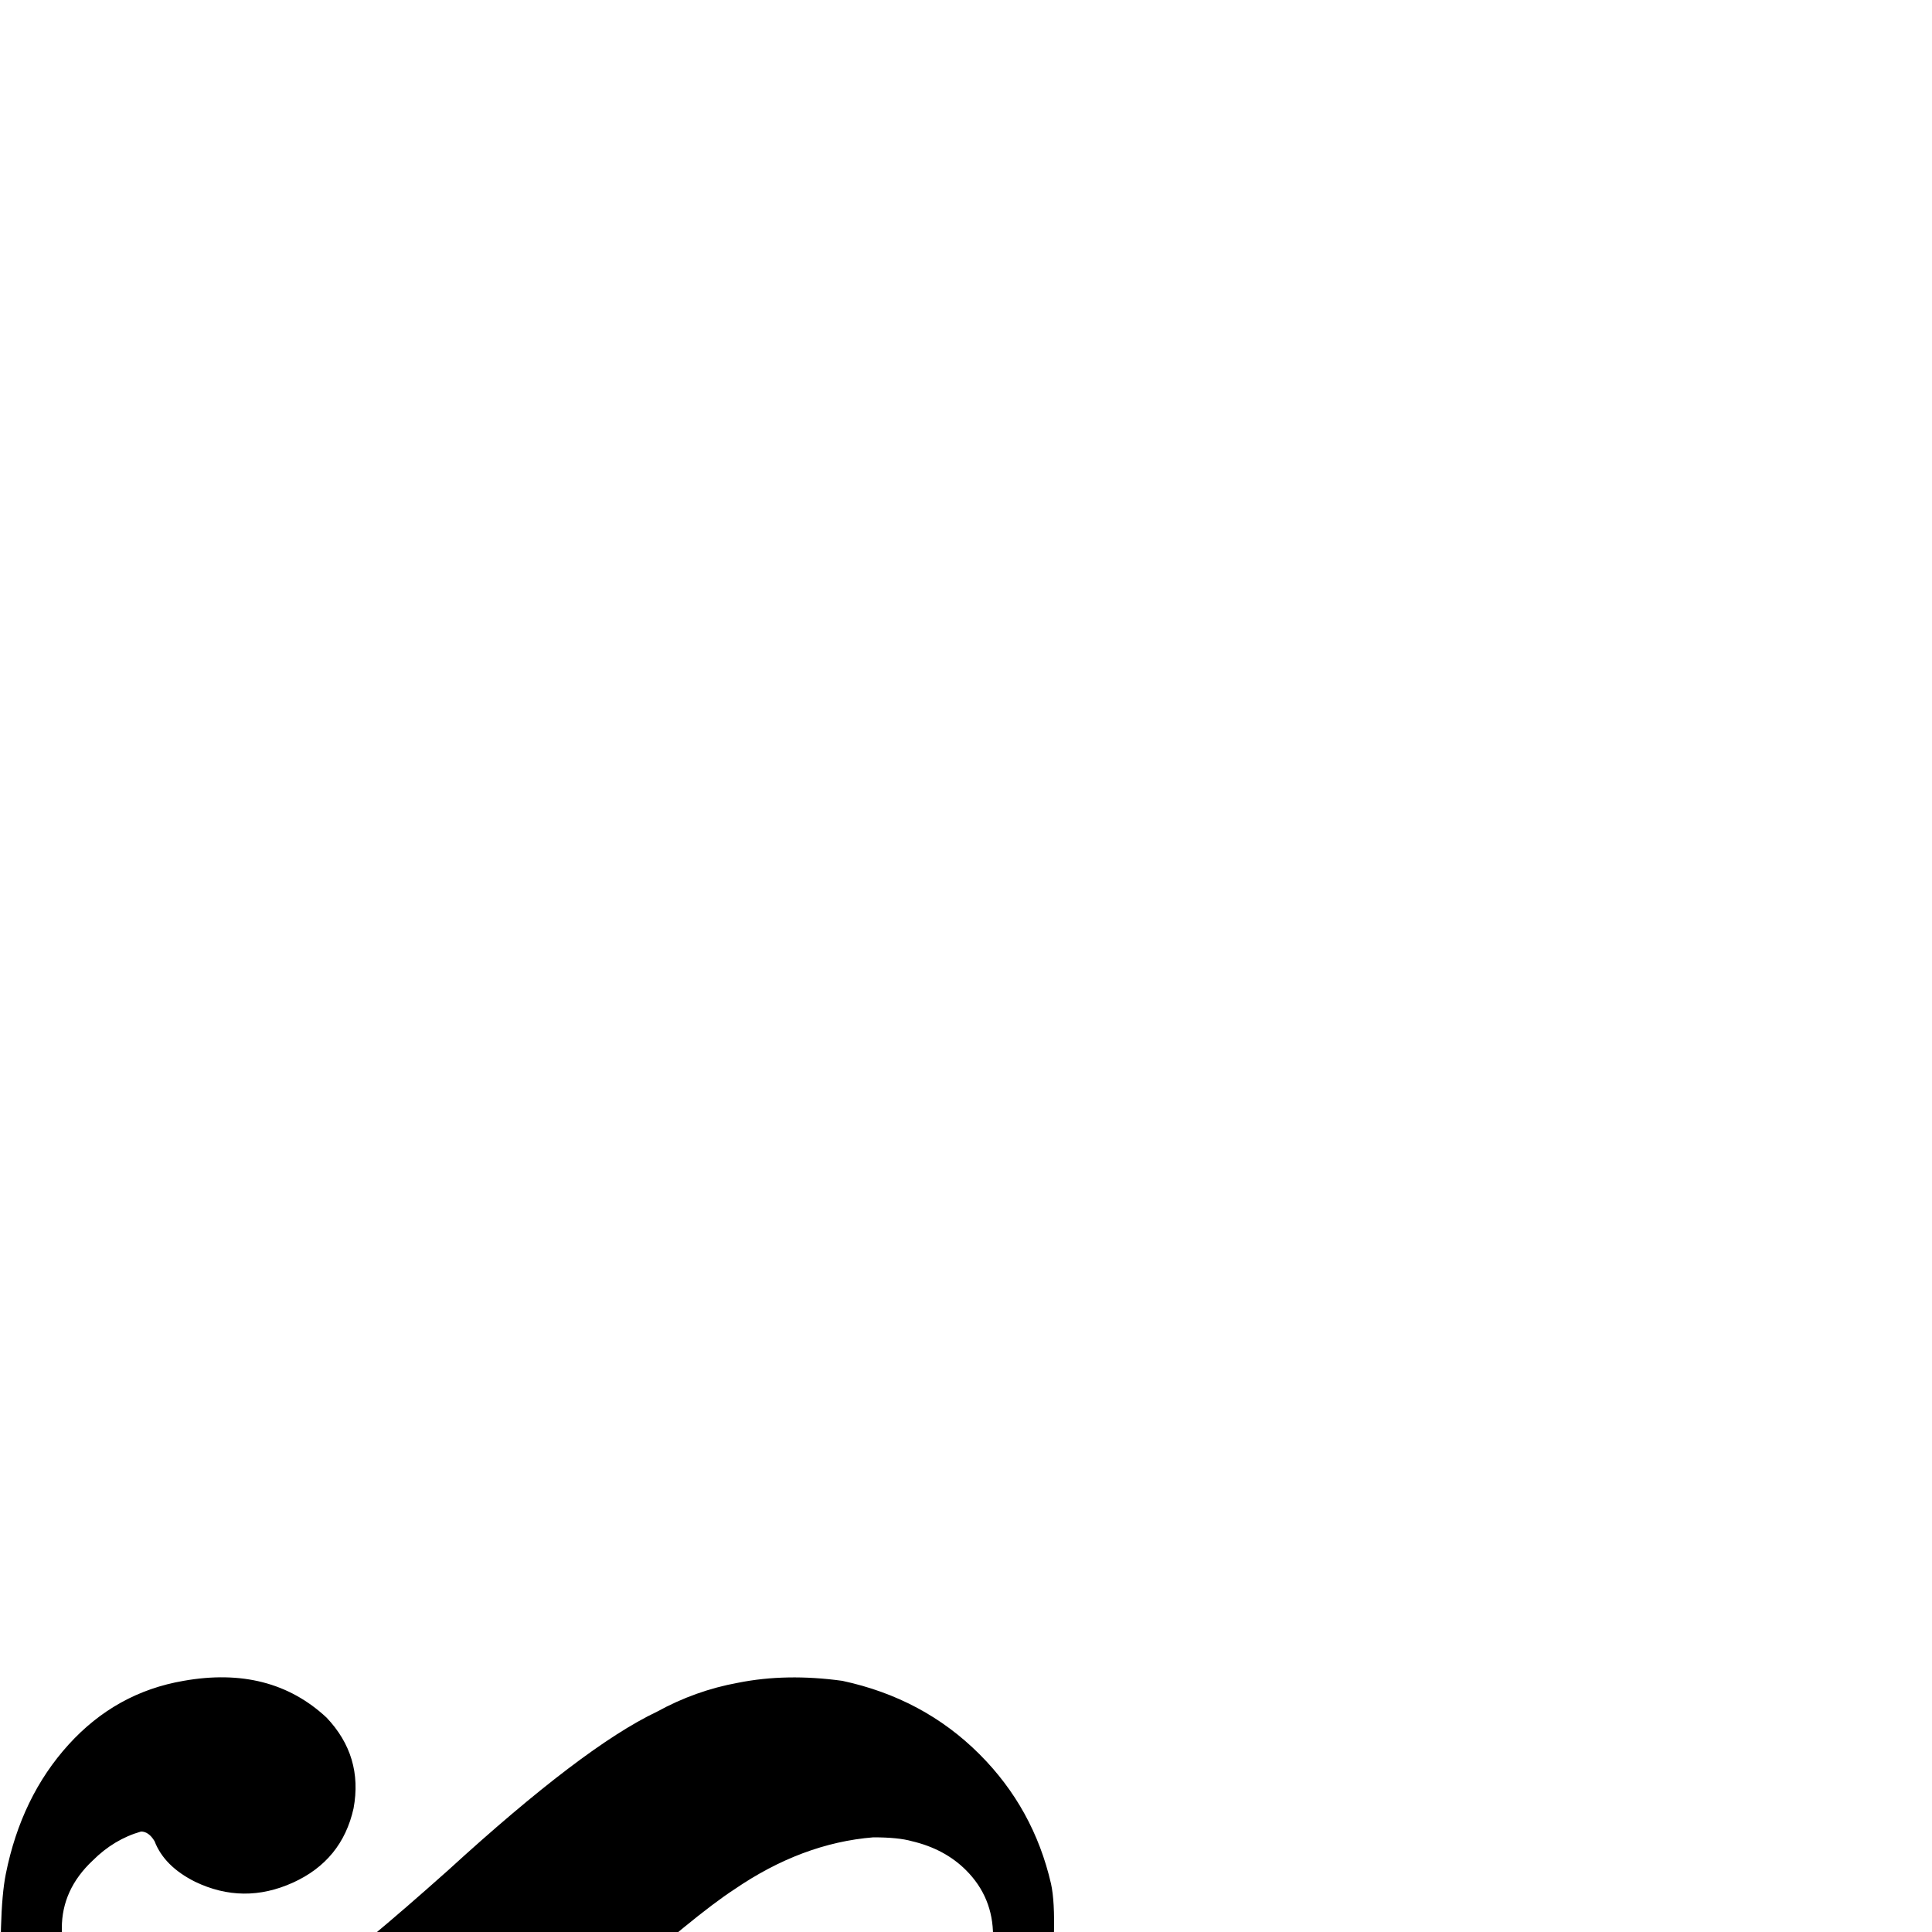
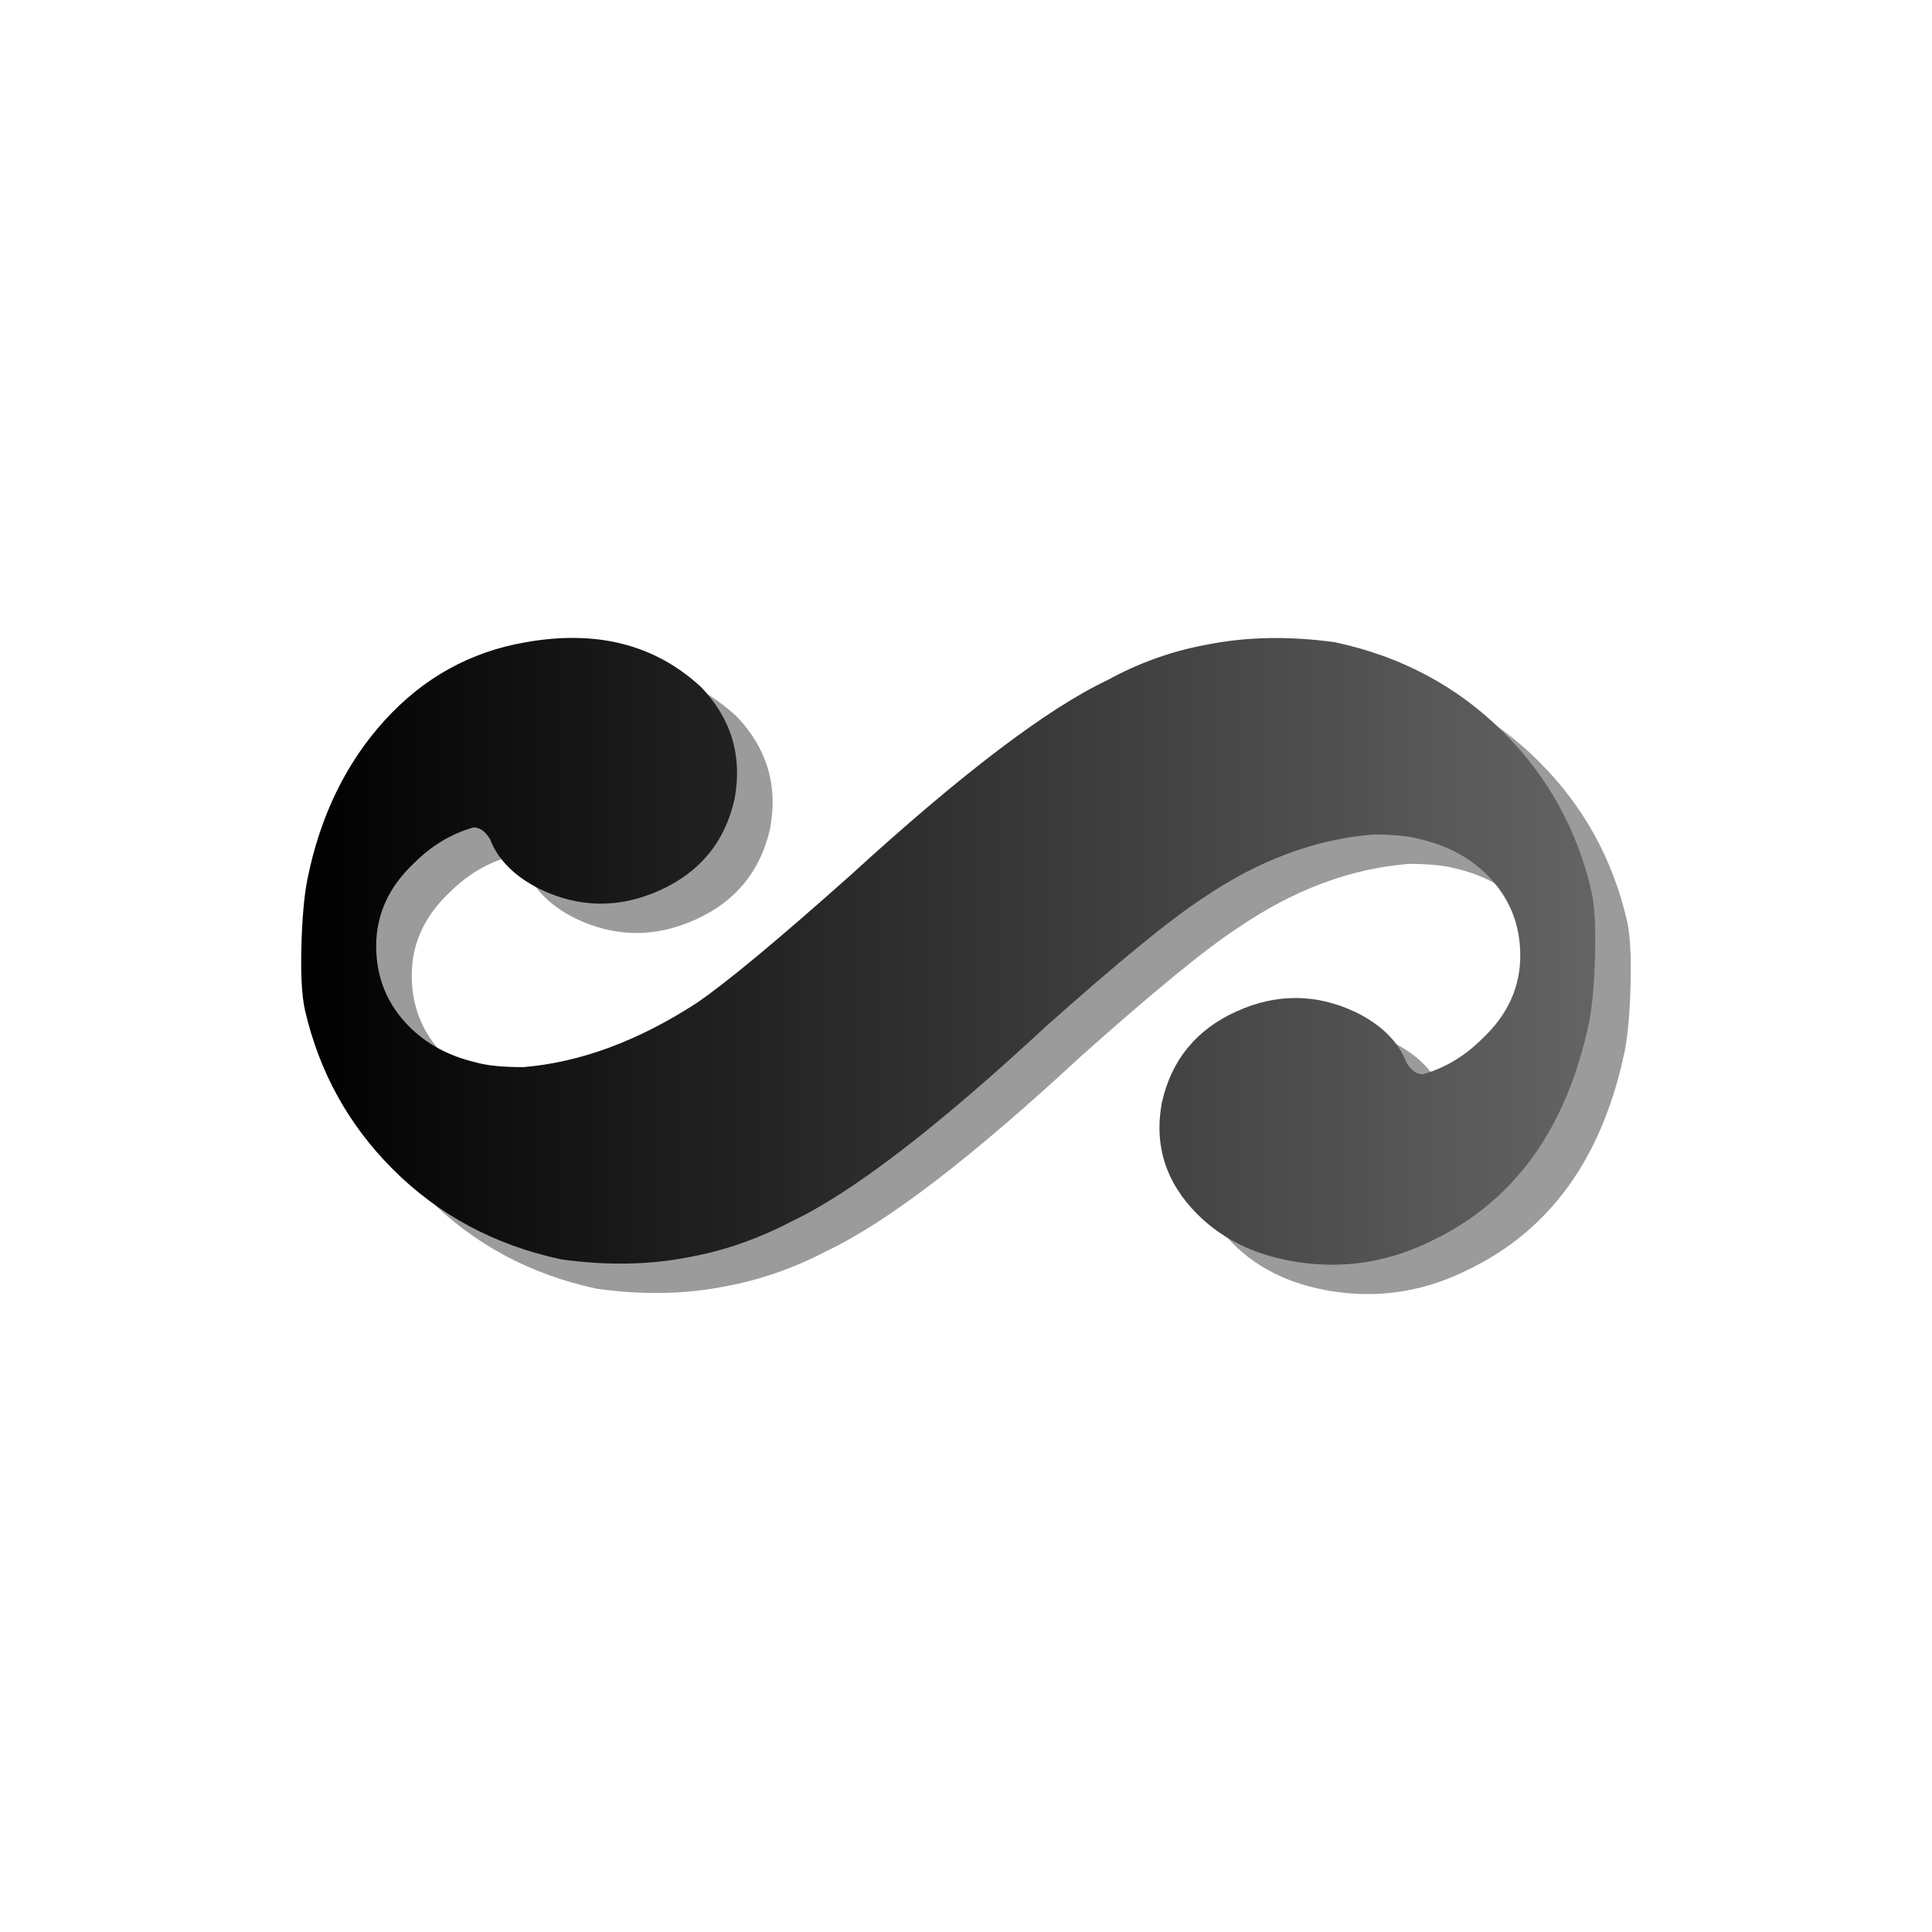
- <svg viewBox="-273 -200 1000 1000">
-   <g transform="matrix(1 0 0 -1 0 800)">
-     <path fill="currentColor" d="M-178 130q45 8 74 -19q19 -20 14 -47q-6 -27 -31.5 -38.5t-50.5 0.5q-16 8 -21 21q-3 5 -7 5q-14 -4 -25 -15q-16 -15 -16 -35t14 -34q11 -11 28 -15q7 -2 20 -2q36 3 73 27q19 13 65 54q70 64 108 82q20 11 42 15q25 5 54 1q42 -9 71 -38q28 -28 37 -67q2 -9 1.5 -27 t-2.5 -28q-14 -67 -66 -92q-26 -13 -54 -9.5t-45 20.5q-20 20 -15 47q6 27 31.5 38.5t50.5 -0.5q16 -8 21 -21q3 -5 7 -5q14 4 25 15q16 15 16 35t-14 34q-11 11 -28 15q-7 2 -20 2q-37 -3 -72 -27q-20 -13 -66 -54q-69 -64 -107 -82q-21 -11 -43 -15q-25 -5 -54 -1 q-42 9 -71 38q-28 28 -37 67q-2 9 -1.5 27t2.5 28q8 40 32.5 67t59.5 33z" />
+ <svg xmlns="http://www.w3.org/2000/svg" xmlns:xlink="http://www.w3.org/1999/xlink" viewBox="0 -200 1000 1000" id="svg27169" width="128" height="128" version="1.0">
+   <defs id="defs27176">
+     <linearGradient id="linearGradient33317">
+       <stop style="stop-color:#000000;stop-opacity:1;" offset="0" id="stop33319" />
+       <stop style="stop-color:#646464;stop-opacity:1;" offset="1" id="stop33321" />
+     </linearGradient>
+     <linearGradient xlink:href="#linearGradient33317" id="linearGradient33323" x1="49.27" y1="920.356" x2="110.559" y2="920.356" gradientUnits="userSpaceOnUse" />
+     <linearGradient xlink:href="#linearGradient33317" id="linearGradient8122" gradientUnits="userSpaceOnUse" x1="49.27" y1="920.356" x2="110.559" y2="920.356" />
+     <linearGradient xlink:href="#linearGradient33317" id="linearGradient19732" gradientUnits="userSpaceOnUse" x1="49.27" y1="920.356" x2="110.559" y2="920.356" gradientTransform="matrix(5.676683,0,0,5.676683,-206.9052,-4941.889)" />
+     <linearGradient xlink:href="#linearGradient33317" id="linearGradient20714" x1="483.759" y1="336.542" x2="900.98" y2="336.542" gradientUnits="userSpaceOnUse" gradientTransform="matrix(0.7657372,0,0,0.7657372,175.8266,67.12053)" />
+     <linearGradient xlink:href="#linearGradient33317" id="linearGradient21697" gradientUnits="userSpaceOnUse" gradientTransform="matrix(0.7657372,0,0,0.7657372,175.8266,67.12053)" x1="483.759" y1="336.542" x2="900.98" y2="336.542" />
+     <linearGradient xlink:href="#linearGradient33317" id="linearGradient21703" gradientUnits="userSpaceOnUse" gradientTransform="matrix(5.676683,0,0,5.676683,-206.9052,-4941.889)" x1="49.27" y1="920.356" x2="110.559" y2="920.356" />
+     <linearGradient xlink:href="#linearGradient33317" id="linearGradient21707" gradientUnits="userSpaceOnUse" gradientTransform="matrix(0.5805313,0,0,0.5805313,-202.9261,52.85384)" x1="483.759" y1="336.542" x2="900.98" y2="336.542" />
+     <linearGradient xlink:href="#linearGradient33317" id="linearGradient23661" gradientUnits="userSpaceOnUse" gradientTransform="matrix(0.5805313,0,0,0.5805313,-202.9261,52.85384)" x1="483.759" y1="336.542" x2="900.98" y2="336.542" />
+     <linearGradient xlink:href="#linearGradient33317" id="linearGradient2238" gradientUnits="userSpaceOnUse" gradientTransform="matrix(0.5805313,0,0,0.5805313,-216.7348,128.7388)" x1="483.759" y1="336.542" x2="2008.158" y2="336.542" />
+     <linearGradient xlink:href="#linearGradient33317" id="linearGradient2248" gradientUnits="userSpaceOnUse" gradientTransform="matrix(0.5805313,0,0,0.5805313,-216.7348,128.7388)" x1="483.759" y1="336.542" x2="2008.158" y2="336.542" />
+     <linearGradient xlink:href="#linearGradient33317" id="linearGradient3229" x1="-8.134" y1="250" x2="799" y2="250" gradientUnits="userSpaceOnUse" />
+     <linearGradient xlink:href="#linearGradient33317" id="linearGradient4216" gradientUnits="userSpaceOnUse" x1="-8.134" y1="250" x2="799" y2="250" />
+     <linearGradient xlink:href="#linearGradient33317" id="linearGradient5390" x1="-273" y1="0.315" x2="273" y2="0.315" gradientUnits="userSpaceOnUse" />
+     <linearGradient xlink:href="#linearGradient33317" id="linearGradient6377" gradientUnits="userSpaceOnUse" x1="-273" y1="0.315" x2="273" y2="0.315" />
+     <linearGradient xlink:href="#linearGradient33317" id="linearGradient7410" x1="37.856" y1="19.809" x2="742.658" y2="19.809" gradientUnits="userSpaceOnUse" />
+     <linearGradient xlink:href="#linearGradient33317" id="linearGradient8393" gradientUnits="userSpaceOnUse" x1="37.856" y1="19.809" x2="742.658" y2="19.809" />
+     <linearGradient xlink:href="#linearGradient33317" id="linearGradient2212" gradientUnits="userSpaceOnUse" x1="37.856" y1="19.809" x2="742.658" y2="19.809" />
+     <linearGradient xlink:href="#linearGradient33317" id="linearGradient3231" x1="-225.062" y1="0" x2="225" y2="0" gradientUnits="userSpaceOnUse" />
+     <linearGradient xlink:href="#linearGradient33317" id="linearGradient4210" gradientUnits="userSpaceOnUse" x1="-225.062" y1="0" x2="225" y2="0" />
+     <linearGradient xlink:href="#linearGradient33317" id="linearGradient4218" gradientUnits="userSpaceOnUse" x1="-225.062" y1="0" x2="225" y2="0" />
+     <linearGradient xlink:href="#linearGradient33317" id="linearGradient3692" x1="-133" y1="0.071" x2="133" y2="0.071" gradientUnits="userSpaceOnUse" />
+     <linearGradient xlink:href="#linearGradient33317" id="linearGradient4677" gradientUnits="userSpaceOnUse" x1="-133" y1="0.071" x2="133" y2="0.071" />
+     <linearGradient xlink:href="#linearGradient33317" id="linearGradient4679" gradientUnits="userSpaceOnUse" x1="-133" y1="0.071" x2="133" y2="0.071" />
+     <linearGradient xlink:href="#linearGradient33317" id="linearGradient5084" x1="-272.6" y1="-0.207" x2="272.6" y2="-0.207" gradientUnits="userSpaceOnUse" />
+     <linearGradient xlink:href="#linearGradient33317" id="linearGradient5086" gradientUnits="userSpaceOnUse" x1="-272.6" y1="-0.207" x2="272.6" y2="-0.207" />
+     <linearGradient xlink:href="#linearGradient33317" id="linearGradient5102" gradientUnits="userSpaceOnUse" x1="-272.6" y1="-0.207" x2="272.6" y2="-0.207" />
+     <linearGradient xlink:href="#linearGradient33317" id="linearGradient5104" gradientUnits="userSpaceOnUse" x1="-272.6" y1="-0.207" x2="272.6" y2="-0.207" />
+   </defs>
+   <g id="g5096" transform="matrix(0.8601004,0,0,0.8601004,102.9532,61.40134)">
+     <g style="fill:#000000;fill-opacity:0.392" id="g5088" transform="matrix(1.42842,0,0,-1.42842,472.3252,285.9472)">
+       <path style="fill:#000000;fill-opacity:0.392" id="path5090" d="M -178,130 C -148,135.333 -123.333,129 -104,111 C -91.333,97.667 -86.667,82 -90,64 C -94,46 -104.5,33.167 -121.5,25.5 C -138.5,17.833 -155.333,18 -172,26 C -182.667,31.333 -189.667,38.333 -193,47 C -195,50.333 -197.333,52 -200,52 C -209.333,49.333 -217.667,44.333 -225,37 C -235.667,27 -241,15.333 -241,2 C -241,-11.333 -236.333,-22.667 -227,-32 C -219.667,-39.333 -210.333,-44.333 -199,-47 C -194.333,-48.333 -187.667,-49 -179,-49 C -155,-47 -130.667,-38 -106,-22 C -93.333,-13.333 -71.667,4.667 -41,32 C 5.667,74.667 41.667,102 67,114 C 80.333,121.333 94.333,126.333 109,129 C 125.667,132.333 143.667,132.667 163,130 C 191,124 214.667,111.333 234,92 C 252.667,73.333 265,51 271,25 C 272.333,19 272.833,10 272.5,-2 C 272.167,-14 271.333,-23.333 270,-30 C 260.667,-74.667 238.667,-105.333 204,-122 C 186.667,-130.667 168.667,-133.833 150,-131.5 C 131.333,-129.167 116.333,-122.333 105,-111 C 91.667,-97.667 86.667,-82 90,-64 C 94,-46 104.5,-33.167 121.5,-25.5 C 138.5,-17.833 155.333,-18 172,-26 C 182.667,-31.333 189.667,-38.333 193,-47 C 195,-50.333 197.333,-52 200,-52 C 209.333,-49.333 217.667,-44.333 225,-37 C 235.667,-27 241,-15.333 241,-2 C 241,11.333 236.333,22.667 227,32 C 219.667,39.333 210.333,44.333 199,47 C 194.333,48.333 187.667,49 179,49 C 154.333,47 130.333,38 107,22 C 93.667,13.333 71.667,-4.667 41,-32 C -5,-74.667 -40.667,-102 -66,-114 C -80,-121.333 -94.333,-126.333 -109,-129 C -125.667,-132.333 -143.667,-132.667 -163,-130 C -191,-124 -214.667,-111.333 -234,-92 C -252.667,-73.333 -265,-51 -271,-25 C -272.333,-19 -272.833,-10 -272.5,2 C -272.167,14 -271.333,23.333 -270,30 C -264.667,56.667 -253.833,79 -237.5,97 C -221.167,115 -201.333,126 -178,130 z " />
+     </g>
+     <g style="fill:url(#linearGradient5102);fill-opacity:1" id="g5067" transform="matrix(1.42842,0,0,-1.42842,450.9315,268.2775)">
+       <path style="fill:url(#linearGradient5104);fill-opacity:1" id="path5069" d="M -178,130 C -148,135.333 -123.333,129 -104,111 C -91.333,97.667 -86.667,82 -90,64 C -94,46 -104.5,33.167 -121.5,25.5 C -138.5,17.833 -155.333,18 -172,26 C -182.667,31.333 -189.667,38.333 -193,47 C -195,50.333 -197.333,52 -200,52 C -209.333,49.333 -217.667,44.333 -225,37 C -235.667,27 -241,15.333 -241,2 C -241,-11.333 -236.333,-22.667 -227,-32 C -219.667,-39.333 -210.333,-44.333 -199,-47 C -194.333,-48.333 -187.667,-49 -179,-49 C -155,-47 -130.667,-38 -106,-22 C -93.333,-13.333 -71.667,4.667 -41,32 C 5.667,74.667 41.667,102 67,114 C 80.333,121.333 94.333,126.333 109,129 C 125.667,132.333 143.667,132.667 163,130 C 191,124 214.667,111.333 234,92 C 252.667,73.333 265,51 271,25 C 272.333,19 272.833,10 272.5,-2 C 272.167,-14 271.333,-23.333 270,-30 C 260.667,-74.667 238.667,-105.333 204,-122 C 186.667,-130.667 168.667,-133.833 150,-131.5 C 131.333,-129.167 116.333,-122.333 105,-111 C 91.667,-97.667 86.667,-82 90,-64 C 94,-46 104.5,-33.167 121.5,-25.5 C 138.5,-17.833 155.333,-18 172,-26 C 182.667,-31.333 189.667,-38.333 193,-47 C 195,-50.333 197.333,-52 200,-52 C 209.333,-49.333 217.667,-44.333 225,-37 C 235.667,-27 241,-15.333 241,-2 C 241,11.333 236.333,22.667 227,32 C 219.667,39.333 210.333,44.333 199,47 C 194.333,48.333 187.667,49 179,49 C 154.333,47 130.333,38 107,22 C 93.667,13.333 71.667,-4.667 41,-32 C -5,-74.667 -40.667,-102 -66,-114 C -80,-121.333 -94.333,-126.333 -109,-129 C -125.667,-132.333 -143.667,-132.667 -163,-130 C -191,-124 -214.667,-111.333 -234,-92 C -252.667,-73.333 -265,-51 -271,-25 C -272.333,-19 -272.833,-10 -272.5,2 C -272.167,14 -271.333,23.333 -270,30 C -264.667,56.667 -253.833,79 -237.5,97 C -221.167,115 -201.333,126 -178,130 z " />
+     </g>
  </g>
</svg>
